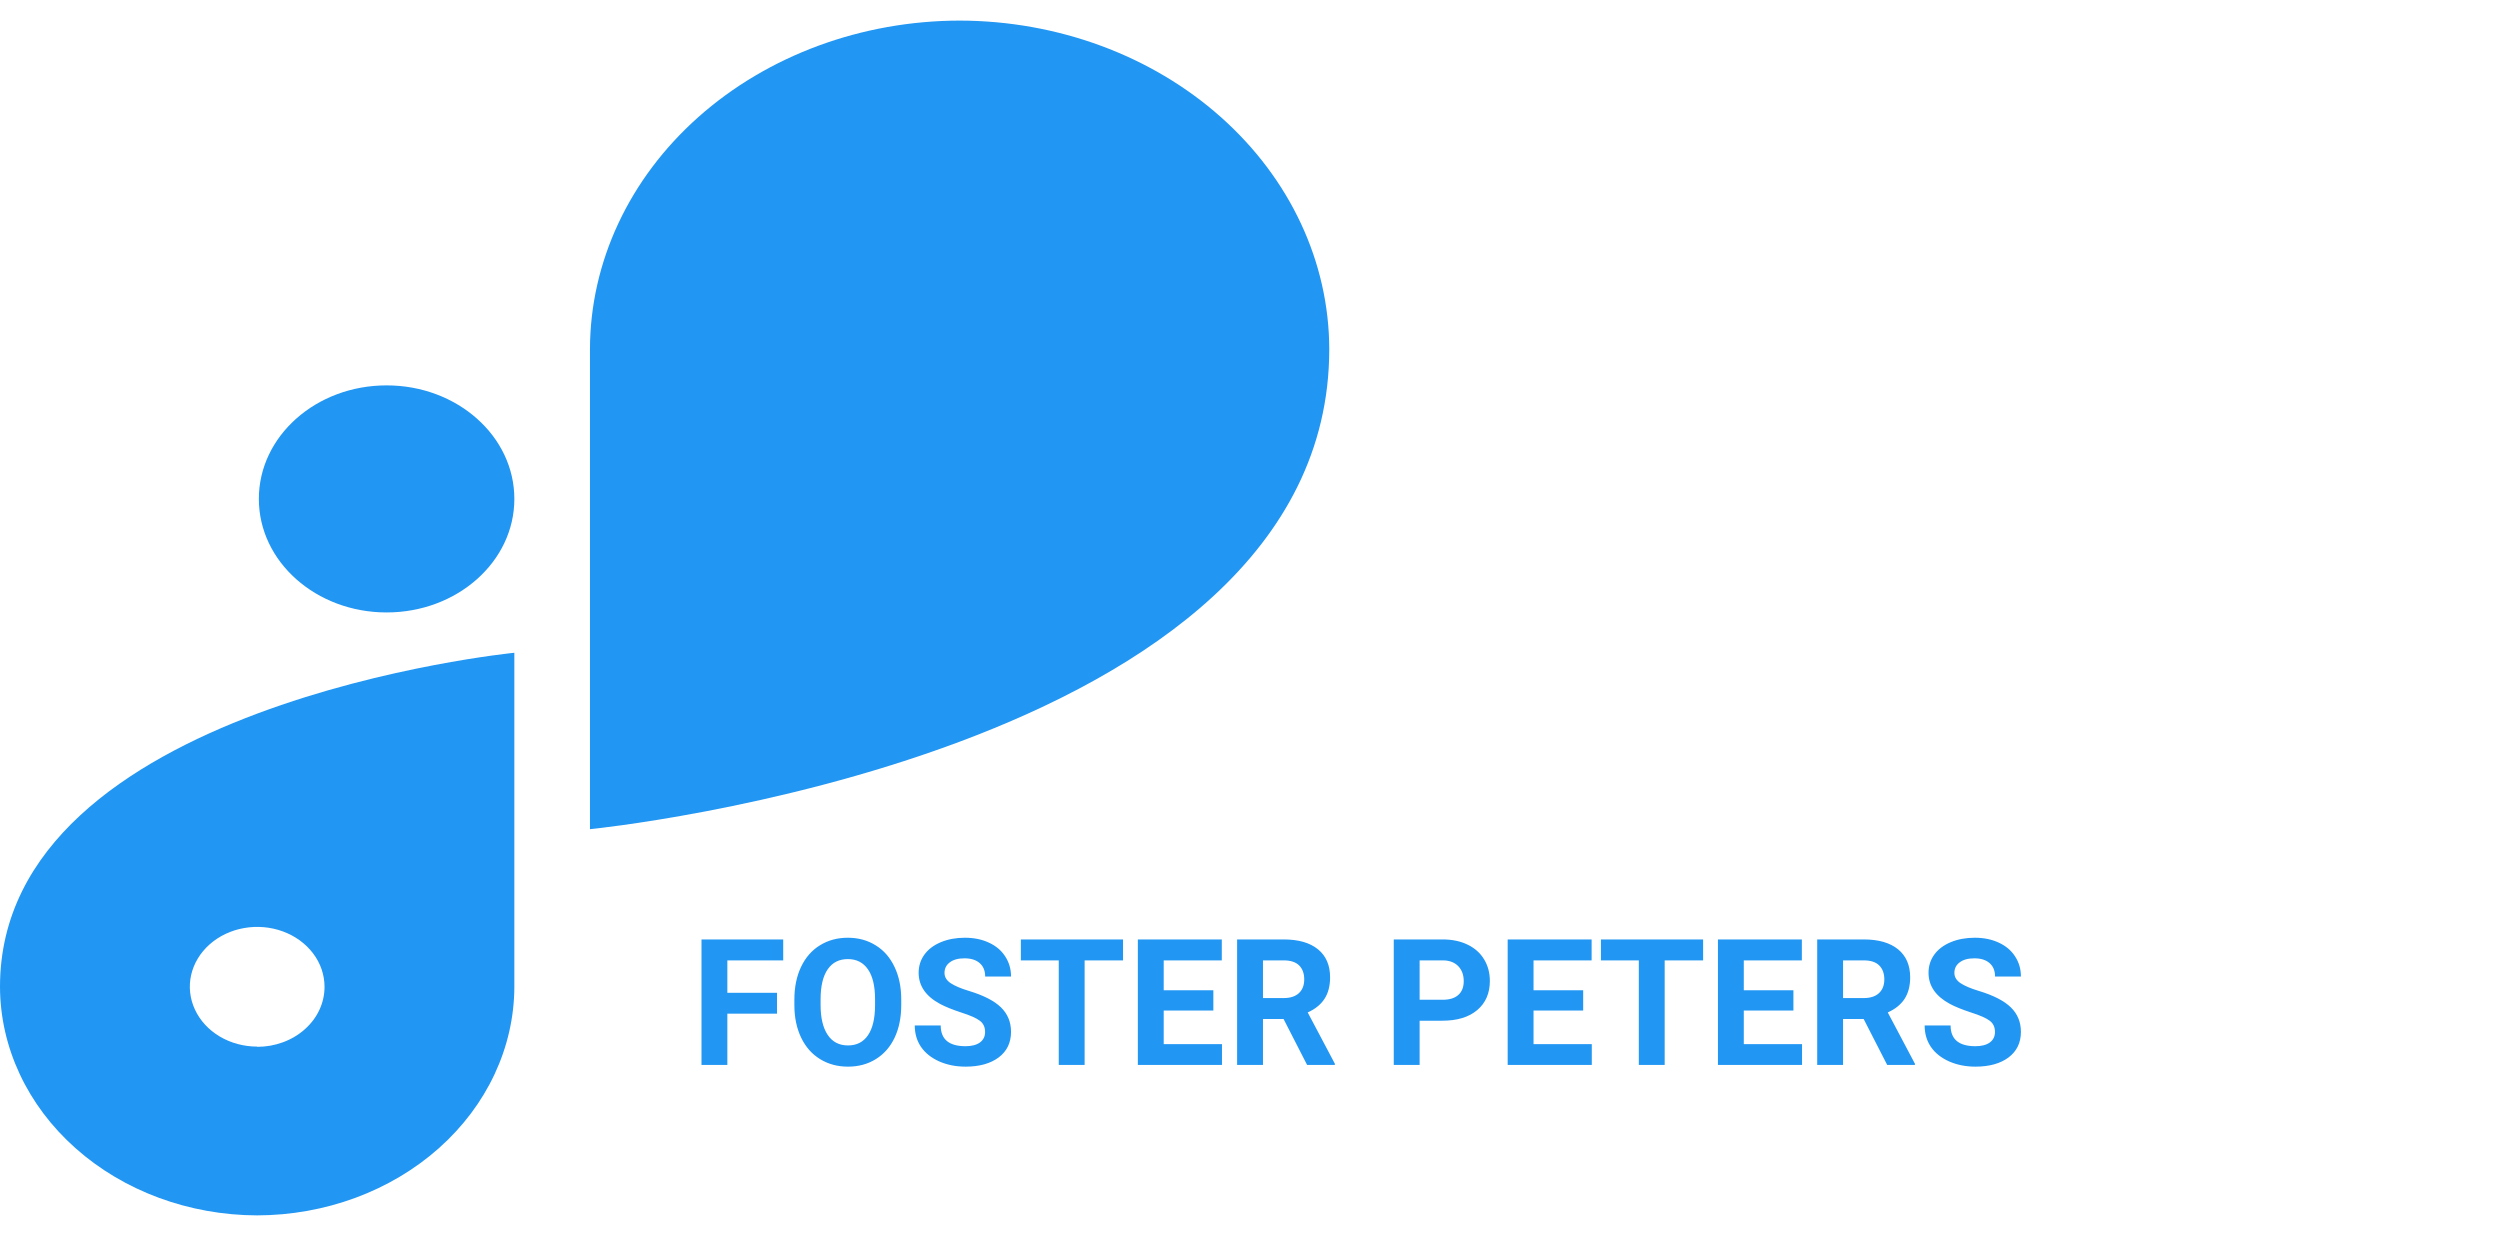
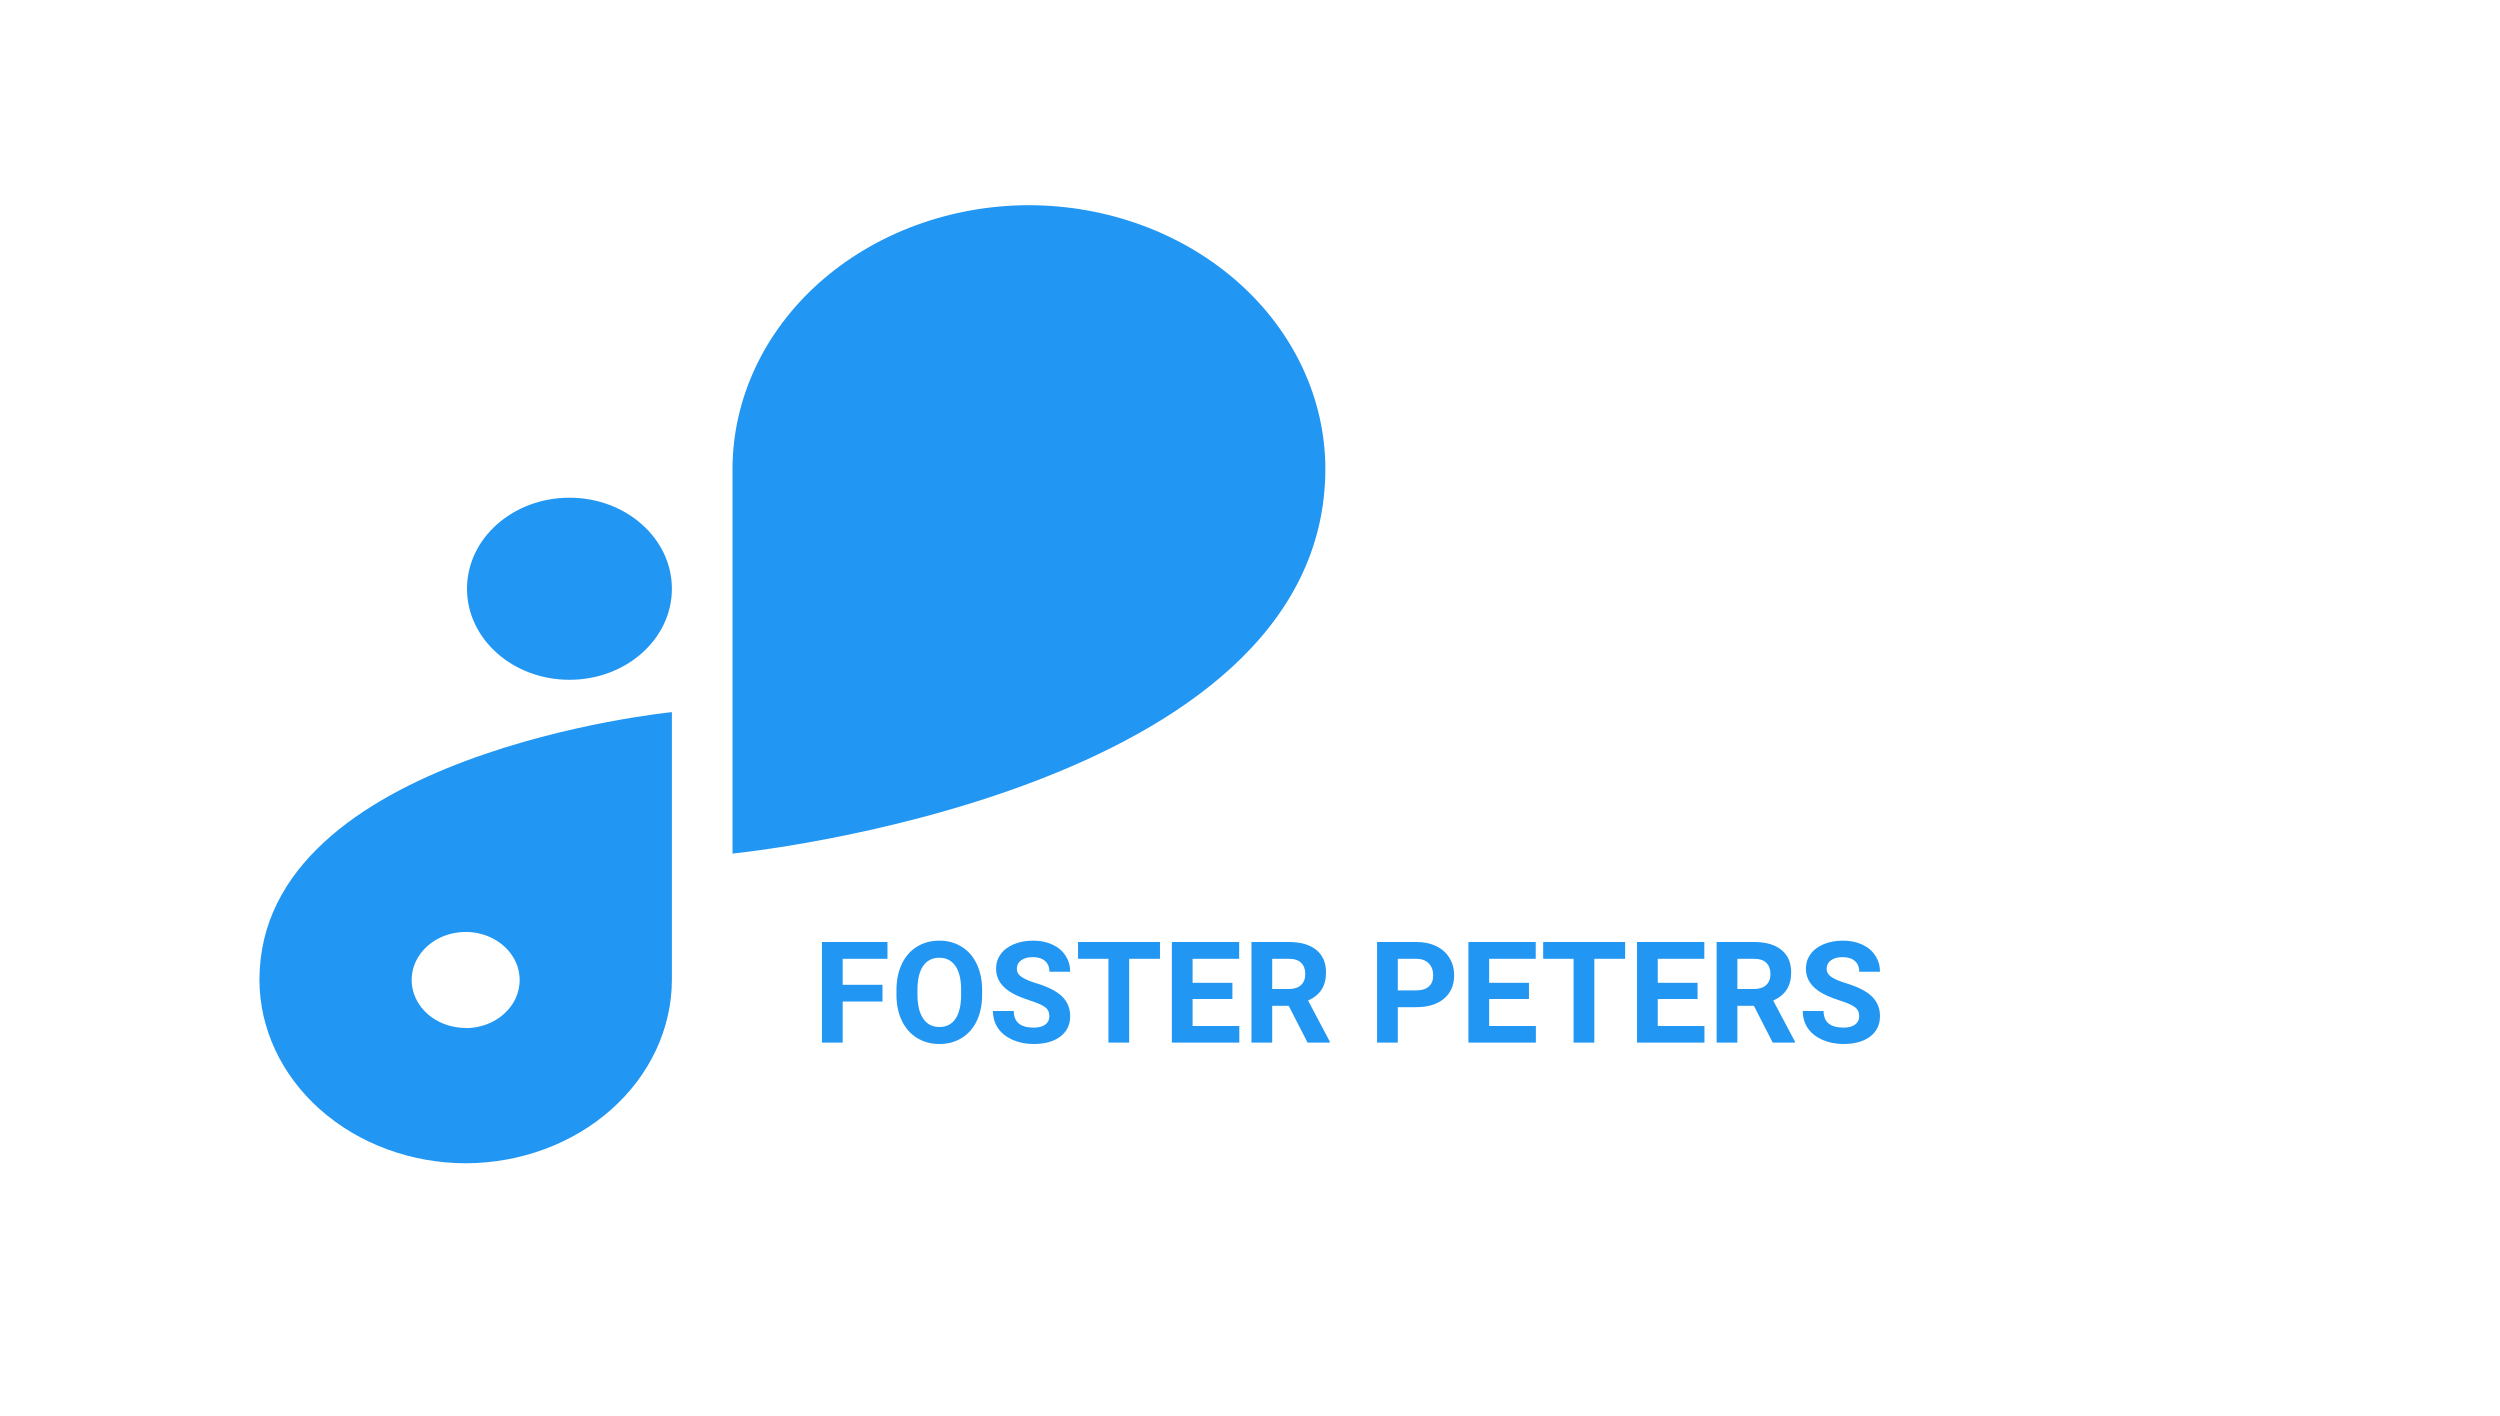
- <svg xmlns="http://www.w3.org/2000/svg" width="85" height="42" viewBox="0 0 85 42" fill="none">
-   <path d="M13.146 13.103H13.143C10.745 13.103 8.801 14.831 8.801 16.962V16.964C8.801 19.095 10.745 20.823 13.143 20.823H13.146C15.544 20.823 17.488 19.095 17.488 16.964V16.962C17.488 14.831 15.544 13.103 13.146 13.103Z" fill="#2196F3" />
-   <path d="M45.195 11.869C45.188 8.909 43.862 6.072 41.507 3.979C39.153 1.886 35.96 0.707 32.63 0.7V0.7C29.298 0.705 26.105 1.884 23.748 3.977C21.392 6.071 20.066 8.908 20.059 11.869V28.192C20.059 28.192 45.192 25.704 45.195 11.872V11.869Z" fill="#2196F3" />
-   <path d="M0 33.55C0.006 35.609 0.929 37.583 2.568 39.039C4.206 40.496 6.427 41.317 8.744 41.323C11.061 41.317 13.281 40.496 14.92 39.04C16.558 37.584 17.482 35.611 17.488 33.552V22.194C17.488 22.194 0 23.927 0 33.55ZM8.744 35.584C8.291 35.584 7.849 35.465 7.472 35.242C7.095 35.018 6.802 34.7 6.629 34.328C6.455 33.956 6.41 33.547 6.498 33.153C6.587 32.758 6.805 32.395 7.125 32.111C7.445 31.826 7.853 31.632 8.297 31.554C8.742 31.475 9.202 31.515 9.62 31.669C10.039 31.823 10.396 32.084 10.648 32.419C10.9 32.754 11.034 33.147 11.034 33.55C11.035 33.817 10.977 34.083 10.862 34.331C10.748 34.578 10.579 34.804 10.366 34.993C10.154 35.183 9.901 35.334 9.622 35.437C9.344 35.539 9.046 35.592 8.744 35.592V35.584Z" fill="#2196F3" />
-   <path d="M26.418 34.464H24.73V36.207H23.851V31.941H26.629V32.653H24.73V33.755H26.418V34.464ZM30.642 34.171C30.642 34.591 30.568 34.959 30.42 35.275C30.271 35.592 30.058 35.836 29.781 36.008C29.506 36.18 29.189 36.266 28.832 36.266C28.478 36.266 28.163 36.181 27.885 36.011C27.608 35.841 27.393 35.599 27.241 35.284C27.089 34.968 27.011 34.604 27.009 34.194V33.983C27.009 33.563 27.085 33.194 27.235 32.876C27.387 32.556 27.601 32.31 27.877 32.141C28.154 31.969 28.47 31.883 28.826 31.883C29.181 31.883 29.497 31.969 29.772 32.141C30.049 32.31 30.263 32.556 30.414 32.876C30.566 33.194 30.642 33.562 30.642 33.98V34.171ZM29.752 33.977C29.752 33.53 29.672 33.19 29.511 32.958C29.351 32.725 29.123 32.609 28.826 32.609C28.531 32.609 28.303 32.724 28.143 32.955C27.983 33.184 27.902 33.52 27.9 33.963V34.171C27.9 34.606 27.98 34.944 28.14 35.184C28.3 35.425 28.531 35.545 28.832 35.545C29.127 35.545 29.353 35.43 29.511 35.199C29.67 34.967 29.75 34.629 29.752 34.185V33.977ZM33.493 35.088C33.493 34.922 33.434 34.795 33.317 34.707C33.2 34.617 32.989 34.523 32.684 34.426C32.38 34.326 32.138 34.228 31.961 34.133C31.476 33.871 31.234 33.519 31.234 33.075C31.234 32.845 31.299 32.64 31.427 32.46C31.558 32.278 31.745 32.137 31.987 32.035C32.231 31.933 32.505 31.883 32.807 31.883C33.112 31.883 33.383 31.938 33.622 32.05C33.86 32.159 34.045 32.314 34.175 32.516C34.308 32.717 34.375 32.945 34.375 33.201H33.496C33.496 33.006 33.434 32.854 33.311 32.747C33.188 32.638 33.015 32.583 32.793 32.583C32.578 32.583 32.411 32.629 32.292 32.721C32.172 32.81 32.113 32.93 32.113 33.078C32.113 33.217 32.182 33.333 32.321 33.427C32.462 33.52 32.668 33.608 32.939 33.69C33.439 33.841 33.803 34.027 34.032 34.25C34.26 34.473 34.375 34.75 34.375 35.082C34.375 35.451 34.235 35.741 33.956 35.952C33.676 36.161 33.3 36.266 32.828 36.266C32.5 36.266 32.201 36.206 31.931 36.087C31.662 35.966 31.456 35.801 31.313 35.592C31.172 35.383 31.102 35.141 31.102 34.865H31.984C31.984 35.336 32.265 35.571 32.828 35.571C33.037 35.571 33.2 35.529 33.317 35.445C33.434 35.359 33.493 35.24 33.493 35.088ZM38.183 32.653H36.877V36.207H35.998V32.653H34.709V31.941H38.183V32.653ZM41.254 34.358H39.566V35.501H41.547V36.207H38.687V31.941H41.541V32.653H39.566V33.67H41.254V34.358ZM43.641 34.645H42.941V36.207H42.062V31.941H43.647C44.151 31.941 44.54 32.054 44.813 32.278C45.087 32.503 45.223 32.82 45.223 33.23C45.223 33.521 45.16 33.765 45.033 33.96C44.908 34.153 44.718 34.308 44.462 34.423L45.385 36.166V36.207H44.441L43.641 34.645ZM42.941 33.934H43.65C43.871 33.934 44.042 33.878 44.163 33.767C44.284 33.653 44.344 33.498 44.344 33.301C44.344 33.099 44.287 32.941 44.172 32.826C44.058 32.711 43.883 32.653 43.647 32.653H42.941V33.934ZM48.267 34.704V36.207H47.388V31.941H49.052C49.373 31.941 49.654 32 49.896 32.117C50.14 32.234 50.328 32.401 50.459 32.618C50.59 32.833 50.655 33.078 50.655 33.353C50.655 33.771 50.511 34.102 50.224 34.344C49.939 34.584 49.544 34.704 49.038 34.704H48.267ZM48.267 33.992H49.052C49.285 33.992 49.462 33.937 49.583 33.828C49.706 33.719 49.767 33.562 49.767 33.359C49.767 33.15 49.706 32.981 49.583 32.852C49.46 32.724 49.29 32.657 49.073 32.653H48.267V33.992ZM53.828 34.358H52.14V35.501H54.121V36.207H51.261V31.941H54.115V32.653H52.14V33.67H53.828V34.358ZM57.906 32.653H56.599V36.207H55.72V32.653H54.431V31.941H57.906V32.653ZM60.976 34.358H59.289V35.501H61.269V36.207H58.41V31.941H61.263V32.653H59.289V33.67H60.976V34.358ZM63.364 34.645H62.664V36.207H61.785V31.941H63.37C63.874 31.941 64.262 32.054 64.536 32.278C64.809 32.503 64.946 32.82 64.946 33.23C64.946 33.521 64.882 33.765 64.756 33.96C64.631 34.153 64.44 34.308 64.184 34.423L65.107 36.166V36.207H64.164L63.364 34.645ZM62.664 33.934H63.373C63.593 33.934 63.764 33.878 63.885 33.767C64.007 33.653 64.067 33.498 64.067 33.301C64.067 33.099 64.01 32.941 63.894 32.826C63.781 32.711 63.606 32.653 63.37 32.653H62.664V33.934ZM67.829 35.088C67.829 34.922 67.77 34.795 67.653 34.707C67.536 34.617 67.325 34.523 67.02 34.426C66.716 34.326 66.474 34.228 66.297 34.133C65.812 33.871 65.57 33.519 65.57 33.075C65.57 32.845 65.635 32.64 65.763 32.46C65.894 32.278 66.081 32.137 66.323 32.035C66.567 31.933 66.841 31.883 67.143 31.883C67.448 31.883 67.719 31.938 67.958 32.05C68.196 32.159 68.381 32.314 68.511 32.516C68.644 32.717 68.711 32.945 68.711 33.201H67.832C67.832 33.006 67.77 32.854 67.647 32.747C67.524 32.638 67.351 32.583 67.129 32.583C66.914 32.583 66.747 32.629 66.628 32.721C66.508 32.81 66.449 32.93 66.449 33.078C66.449 33.217 66.518 33.333 66.657 33.427C66.797 33.52 67.004 33.608 67.275 33.69C67.775 33.841 68.139 34.027 68.368 34.25C68.596 34.473 68.711 34.75 68.711 35.082C68.711 35.451 68.571 35.741 68.292 35.952C68.012 36.161 67.636 36.266 67.164 36.266C66.836 36.266 66.537 36.206 66.267 36.087C65.998 35.966 65.792 35.801 65.649 35.592C65.508 35.383 65.438 35.141 65.438 34.865H66.32C66.32 35.336 66.601 35.571 67.164 35.571C67.373 35.571 67.536 35.529 67.653 35.445C67.77 35.359 67.829 35.24 67.829 35.088Z" fill="#2196F3" />
+ <svg xmlns="http://www.w3.org/2000/svg" width="106" height="60" viewBox="0 0 106 60" fill="none">
+   <path d="M24.146 21.103H24.143C21.745 21.103 19.801 22.831 19.801 24.962V24.964C19.801 27.095 21.745 28.823 24.143 28.823H24.146C26.544 28.823 28.488 27.095 28.488 24.964V24.962C28.488 22.831 26.544 21.103 24.146 21.103Z" fill="#2196F3" />
+   <path d="M56.195 19.869C56.188 16.909 54.862 14.072 52.507 11.979C50.153 9.886 46.96 8.707 43.63 8.7V8.7C40.298 8.705 37.105 9.884 34.748 11.977C32.392 14.071 31.066 16.909 31.059 19.869V36.192C31.059 36.192 56.192 33.705 56.195 19.872V19.869Z" fill="#2196F3" />
+   <path d="M11 41.55C11.006 43.609 11.929 45.583 13.568 47.039C15.206 48.496 17.427 49.317 19.744 49.323C22.061 49.317 24.281 48.496 25.92 47.04C27.558 45.584 28.482 43.611 28.488 41.552V30.194C28.488 30.194 11 31.927 11 41.55ZM19.744 43.584C19.291 43.584 18.849 43.465 18.472 43.242C18.096 43.018 17.802 42.7 17.629 42.328C17.455 41.956 17.41 41.547 17.498 41.153C17.587 40.758 17.805 40.395 18.125 40.111C18.445 39.826 18.853 39.632 19.297 39.554C19.742 39.475 20.202 39.515 20.62 39.669C21.039 39.824 21.396 40.084 21.648 40.419C21.9 40.754 22.034 41.147 22.034 41.55C22.035 41.817 21.977 42.083 21.862 42.331C21.748 42.578 21.579 42.804 21.366 42.993C21.154 43.183 20.901 43.334 20.622 43.437C20.344 43.539 20.046 43.592 19.744 43.592V43.584Z" fill="#2196F3" />
+   <path d="M37.418 42.464H35.73V44.207H34.851V39.941H37.629V40.653H35.73V41.755H37.418V42.464ZM41.642 42.171C41.642 42.591 41.568 42.959 41.42 43.275C41.271 43.592 41.058 43.836 40.781 44.008C40.506 44.18 40.189 44.266 39.832 44.266C39.478 44.266 39.163 44.181 38.885 44.011C38.608 43.841 38.393 43.599 38.241 43.284C38.089 42.968 38.011 42.604 38.01 42.194V41.983C38.01 41.563 38.085 41.194 38.235 40.876C38.387 40.556 38.601 40.31 38.877 40.141C39.154 39.969 39.47 39.883 39.826 39.883C40.181 39.883 40.497 39.969 40.772 40.141C41.05 40.31 41.263 40.556 41.414 40.876C41.566 41.194 41.642 41.562 41.642 41.98V42.171ZM40.752 41.977C40.752 41.53 40.672 41.19 40.511 40.958C40.351 40.725 40.123 40.609 39.826 40.609C39.531 40.609 39.303 40.724 39.143 40.955C38.983 41.184 38.902 41.52 38.9 41.963V42.171C38.9 42.606 38.98 42.944 39.14 43.184C39.3 43.425 39.531 43.545 39.832 43.545C40.127 43.545 40.353 43.43 40.511 43.199C40.67 42.967 40.75 42.629 40.752 42.185V41.977ZM44.493 43.088C44.493 42.922 44.434 42.795 44.317 42.707C44.2 42.617 43.989 42.523 43.684 42.426C43.38 42.326 43.138 42.228 42.961 42.133C42.476 41.871 42.234 41.519 42.234 41.075C42.234 40.845 42.298 40.64 42.427 40.46C42.558 40.278 42.745 40.137 42.987 40.035C43.231 39.934 43.505 39.883 43.807 39.883C44.112 39.883 44.383 39.938 44.622 40.05C44.86 40.159 45.045 40.314 45.175 40.516C45.308 40.717 45.375 40.945 45.375 41.201H44.496C44.496 41.006 44.434 40.854 44.311 40.747C44.188 40.638 44.015 40.583 43.793 40.583C43.578 40.583 43.411 40.629 43.292 40.721C43.172 40.81 43.113 40.93 43.113 41.078C43.113 41.217 43.182 41.333 43.321 41.427C43.462 41.52 43.668 41.608 43.939 41.69C44.439 41.841 44.803 42.027 45.032 42.25C45.26 42.473 45.375 42.75 45.375 43.082C45.375 43.451 45.235 43.741 44.956 43.952C44.676 44.161 44.3 44.266 43.828 44.266C43.5 44.266 43.201 44.206 42.931 44.087C42.662 43.966 42.456 43.801 42.313 43.592C42.172 43.383 42.102 43.141 42.102 42.865H42.984C42.984 43.336 43.265 43.571 43.828 43.571C44.037 43.571 44.2 43.529 44.317 43.445C44.434 43.359 44.493 43.24 44.493 43.088ZM49.183 40.653H47.877V44.207H46.998V40.653H45.709V39.941H49.183V40.653ZM52.254 42.358H50.566V43.501H52.547V44.207H49.687V39.941H52.541V40.653H50.566V41.67H52.254V42.358ZM54.641 42.645H53.941V44.207H53.062V39.941H54.647C55.151 39.941 55.54 40.054 55.813 40.278C56.087 40.503 56.223 40.82 56.223 41.23C56.223 41.521 56.16 41.765 56.033 41.96C55.908 42.153 55.718 42.308 55.462 42.423L56.385 44.166V44.207H55.441L54.641 42.645ZM53.941 41.934H54.65C54.871 41.934 55.042 41.878 55.163 41.767C55.284 41.653 55.344 41.498 55.344 41.301C55.344 41.099 55.287 40.941 55.172 40.826C55.058 40.711 54.883 40.653 54.647 40.653H53.941V41.934ZM59.267 42.704V44.207H58.388V39.941H60.052C60.373 39.941 60.654 40 60.896 40.117C61.14 40.234 61.328 40.401 61.459 40.618C61.59 40.833 61.655 41.078 61.655 41.353C61.655 41.771 61.511 42.102 61.224 42.344C60.939 42.584 60.544 42.704 60.038 42.704H59.267ZM59.267 41.992H60.052C60.285 41.992 60.462 41.937 60.583 41.828C60.706 41.719 60.767 41.562 60.767 41.359C60.767 41.15 60.706 40.981 60.583 40.852C60.46 40.724 60.29 40.657 60.073 40.653H59.267V41.992ZM64.828 42.358H63.14V43.501H65.121V44.207H62.261V39.941H65.115V40.653H63.14V41.67H64.828V42.358ZM68.906 40.653H67.599V44.207H66.72V40.653H65.431V39.941H68.906V40.653ZM71.976 42.358H70.289V43.501H72.269V44.207H69.41V39.941H72.263V40.653H70.289V41.67H71.976V42.358ZM74.364 42.645H73.664V44.207H72.785V39.941H74.37C74.874 39.941 75.262 40.054 75.536 40.278C75.809 40.503 75.946 40.82 75.946 41.23C75.946 41.521 75.882 41.765 75.756 41.96C75.631 42.153 75.44 42.308 75.184 42.423L76.107 44.166V44.207H75.164L74.364 42.645ZM73.664 41.934H74.373C74.593 41.934 74.764 41.878 74.885 41.767C75.007 41.653 75.067 41.498 75.067 41.301C75.067 41.099 75.01 40.941 74.894 40.826C74.781 40.711 74.606 40.653 74.37 40.653H73.664V41.934ZM78.829 43.088C78.829 42.922 78.77 42.795 78.653 42.707C78.536 42.617 78.325 42.523 78.02 42.426C77.716 42.326 77.474 42.228 77.297 42.133C76.812 41.871 76.57 41.519 76.57 41.075C76.57 40.845 76.635 40.64 76.763 40.46C76.894 40.278 77.081 40.137 77.323 40.035C77.567 39.934 77.841 39.883 78.143 39.883C78.448 39.883 78.719 39.938 78.958 40.05C79.196 40.159 79.381 40.314 79.511 40.516C79.644 40.717 79.711 40.945 79.711 41.201H78.832C78.832 41.006 78.77 40.854 78.647 40.747C78.524 40.638 78.351 40.583 78.129 40.583C77.914 40.583 77.747 40.629 77.628 40.721C77.508 40.81 77.449 40.93 77.449 41.078C77.449 41.217 77.518 41.333 77.657 41.427C77.797 41.52 78.004 41.608 78.275 41.69C78.775 41.841 79.139 42.027 79.368 42.25C79.596 42.473 79.711 42.75 79.711 43.082C79.711 43.451 79.571 43.741 79.292 43.952C79.012 44.161 78.636 44.266 78.164 44.266C77.836 44.266 77.537 44.206 77.267 44.087C76.998 43.966 76.792 43.801 76.649 43.592C76.508 43.383 76.438 43.141 76.438 42.865H77.32C77.32 43.336 77.601 43.571 78.164 43.571C78.373 43.571 78.536 43.529 78.653 43.445C78.77 43.359 78.829 43.24 78.829 43.088Z" fill="#2196F3" />
</svg>
